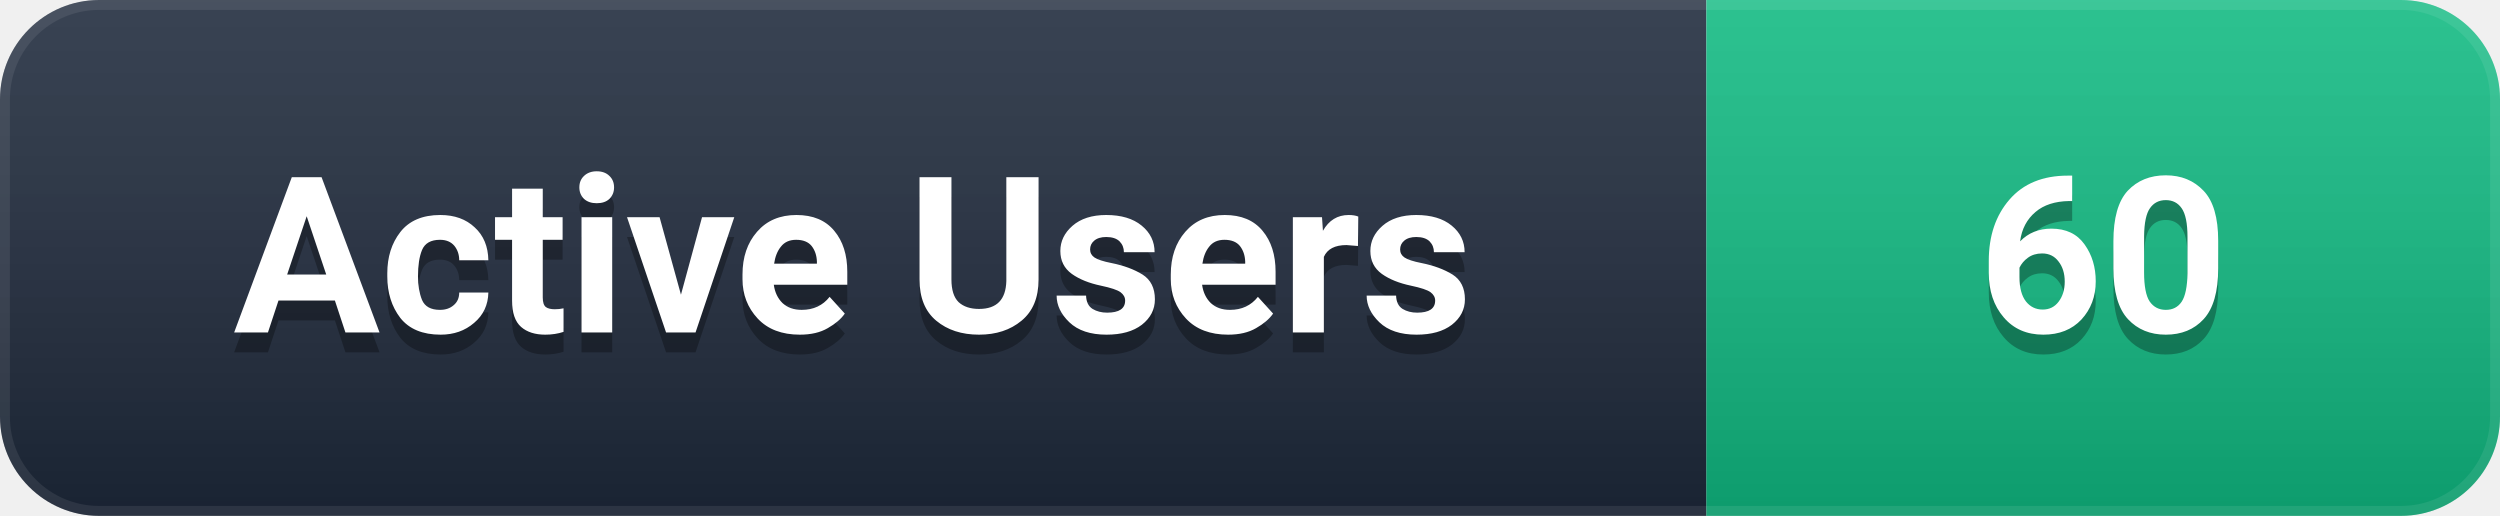
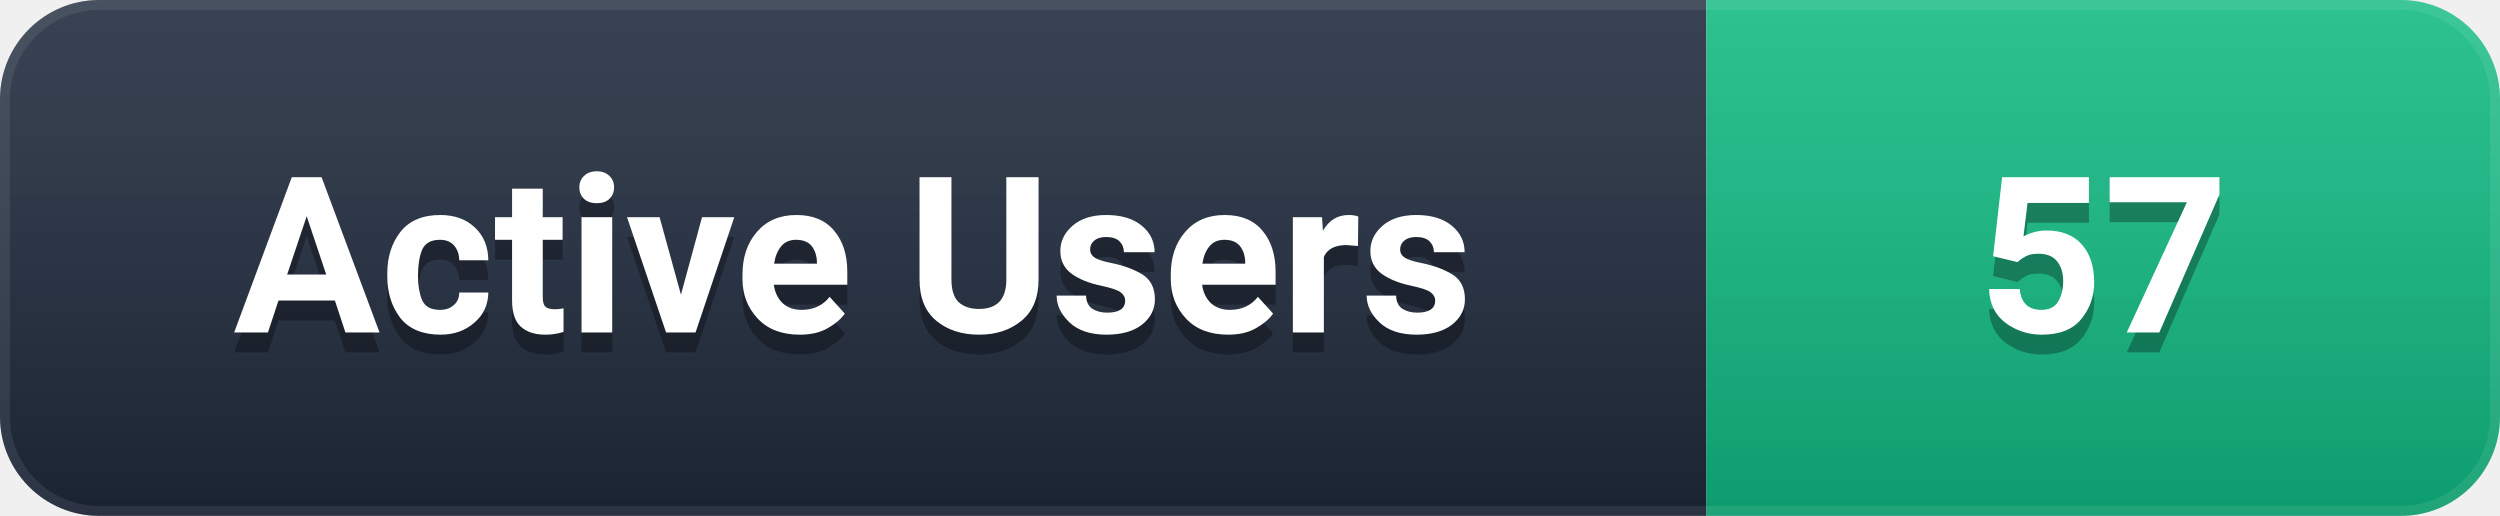
- <svg xmlns="http://www.w3.org/2000/svg" width="126" height="26" viewBox="0 0 126 26" role="img" aria-label="Active Users: 60">
+ <svg xmlns="http://www.w3.org/2000/svg" width="126" height="26" viewBox="0 0 126 26" role="img" aria-label="Active Users: 57">
  <defs>
    <linearGradient id="g" x1="0" y1="0" x2="0" y2="1">
      <stop offset="0%" stop-color="#ffffff" stop-opacity="0.12" />
      <stop offset="100%" stop-color="#000000" stop-opacity="0.16" />
    </linearGradient>
    <clipPath id="c">
      <rect width="126" height="26" rx="5" />
    </clipPath>
  </defs>
  <g clip-path="url(#c)">
    <rect width="86" height="26" fill="#1e293b" />
    <rect x="86" width="40" height="26" fill="#10B981" />
    <rect width="126" height="26" fill="url(#g)" />
    <rect width="126" height="26" rx="5" fill="none" stroke="#ffffff" stroke-opacity="0.08" stroke-width="1" />
  </g>
  <g font-family="-apple-system, BlinkMacSystemFont, 'Segoe UI', Roboto, 'Helvetica Neue', Arial, sans-serif" font-size="11" font-weight="600" text-anchor="middle" dominant-baseline="central">
    <text x="43.0" y="14" fill="#000000" opacity="0.3">Active Users</text>
    <text x="43.0" y="13" fill="#ffffff">Active Users</text>
-     <text x="106.0" y="14" fill="#000000" opacity="0.3">60</text>
-     <text x="106.0" y="13" fill="#ffffff">60</text>
+     <text x="106.0" y="14" fill="#000000" opacity="0.3">57</text>
+     <text x="106.0" y="13" fill="#ffffff">57</text>
  </g>
</svg>
